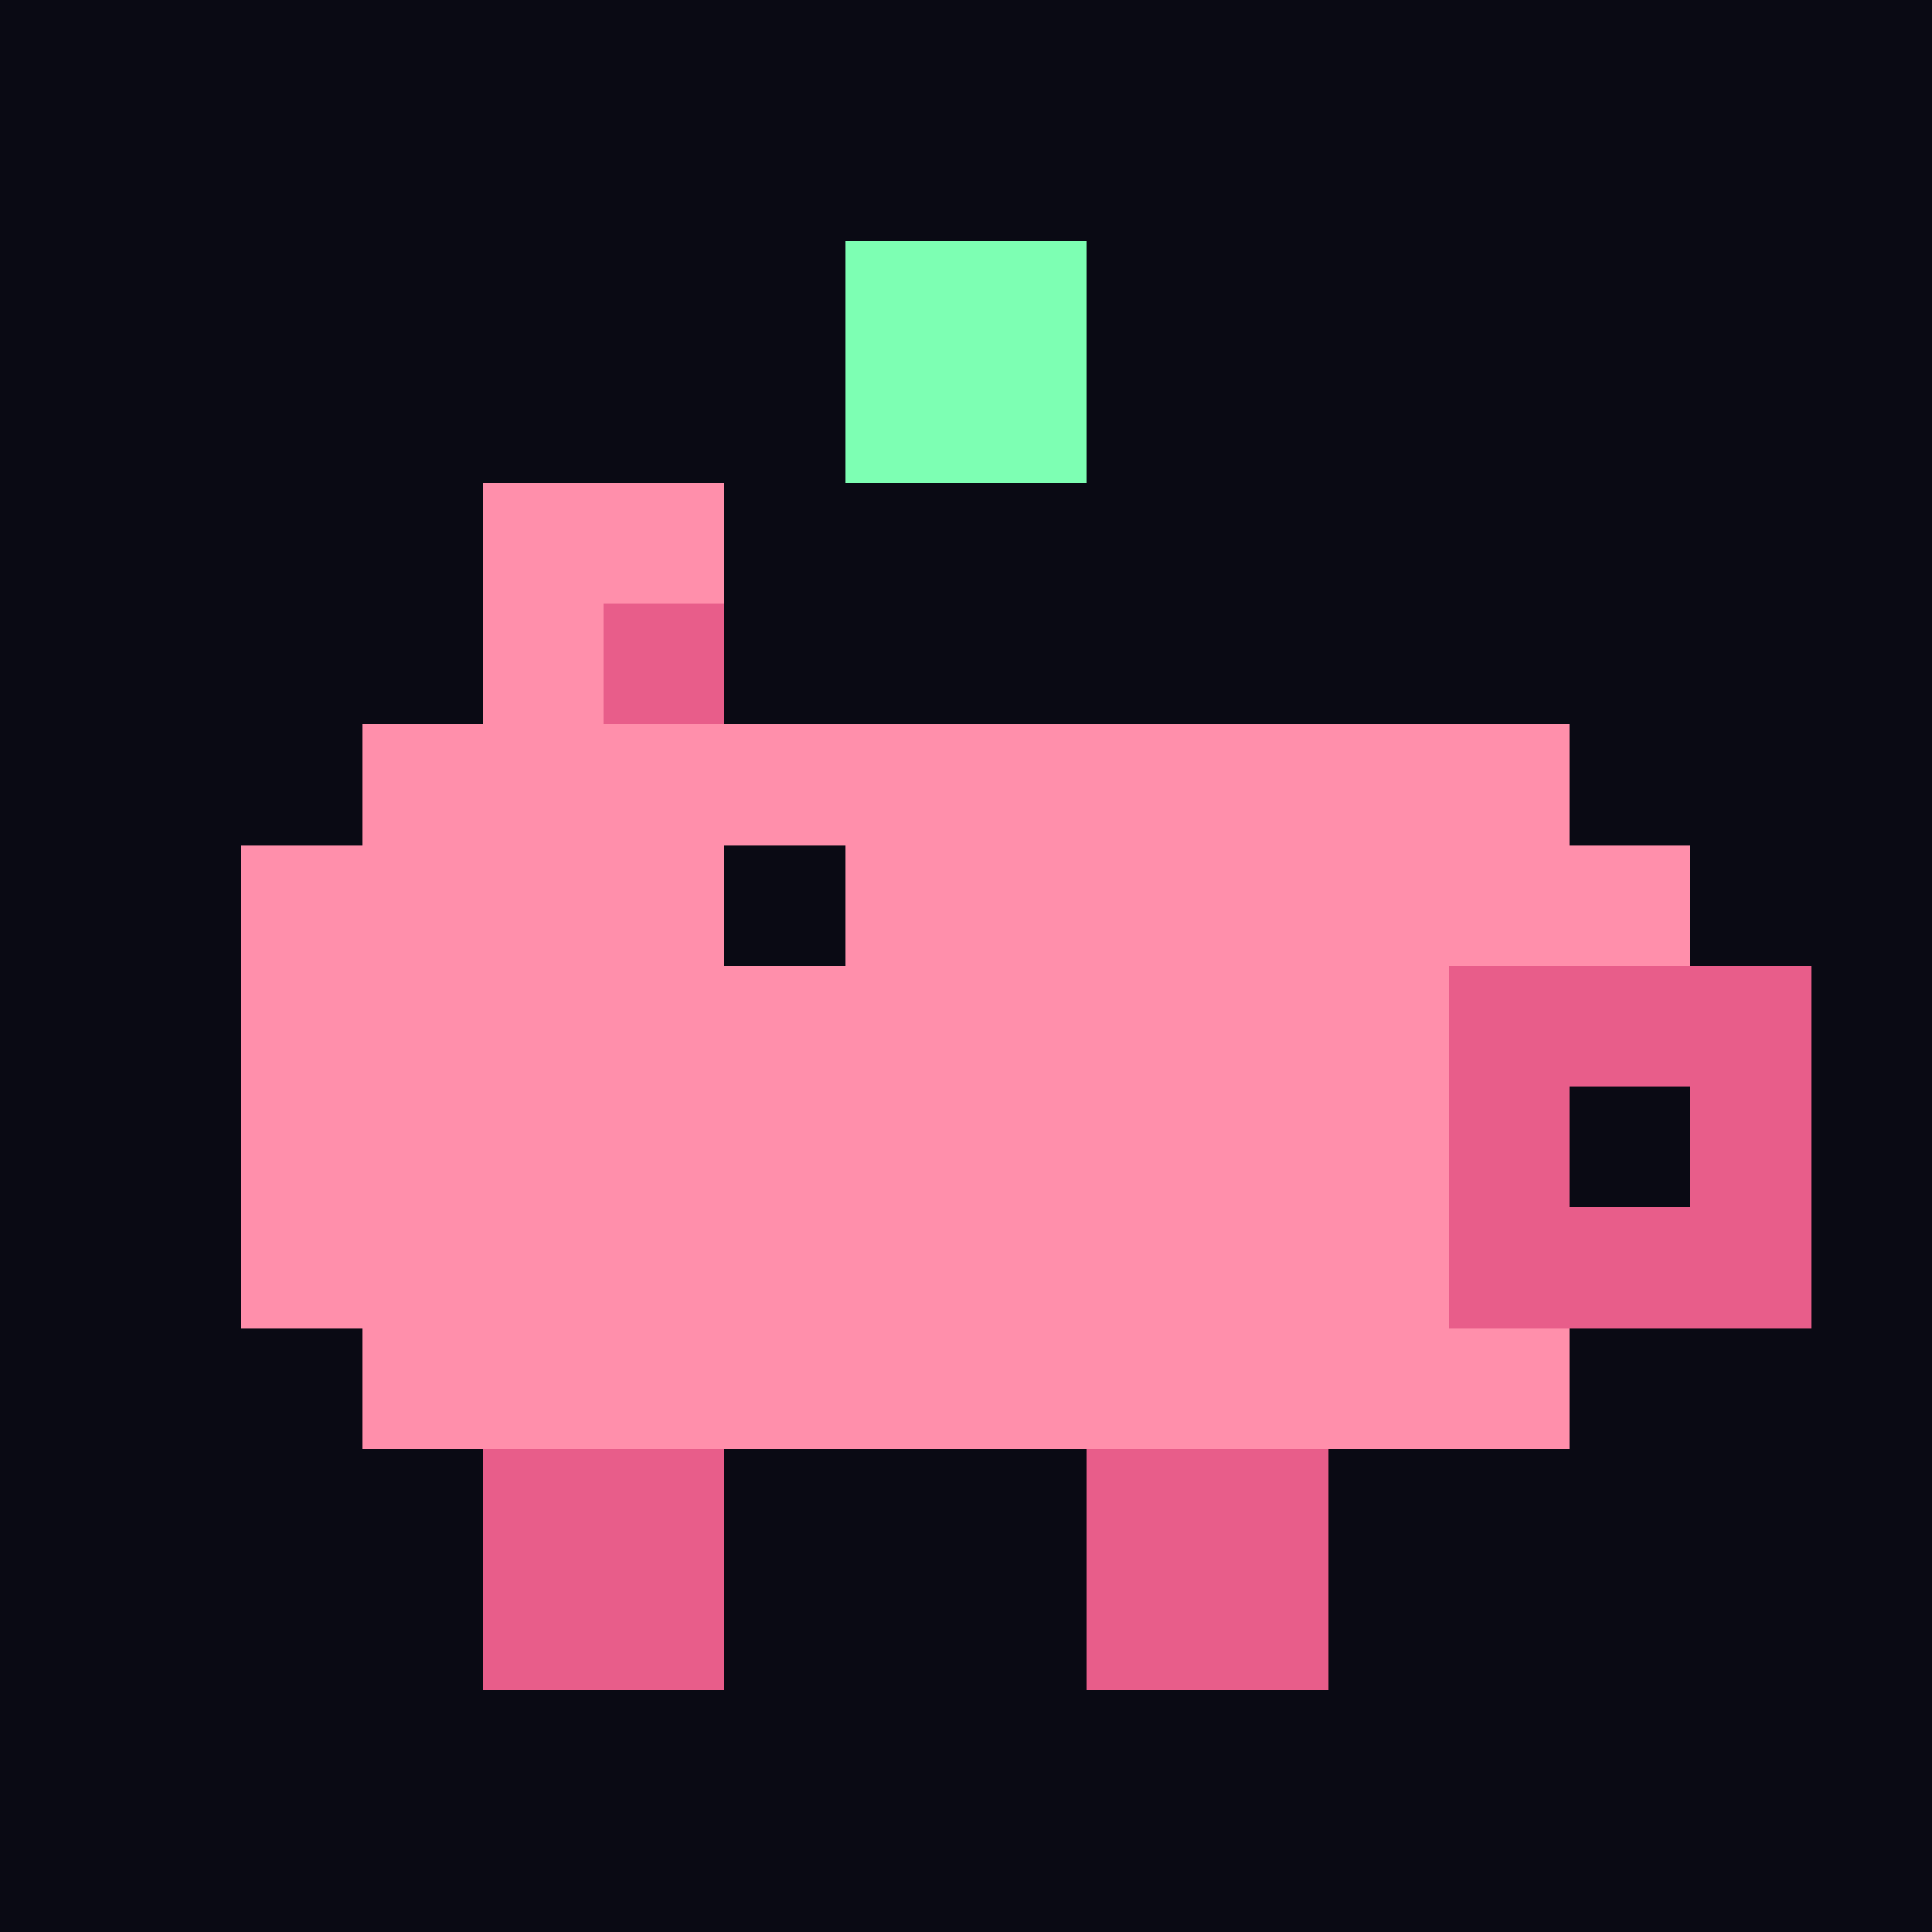
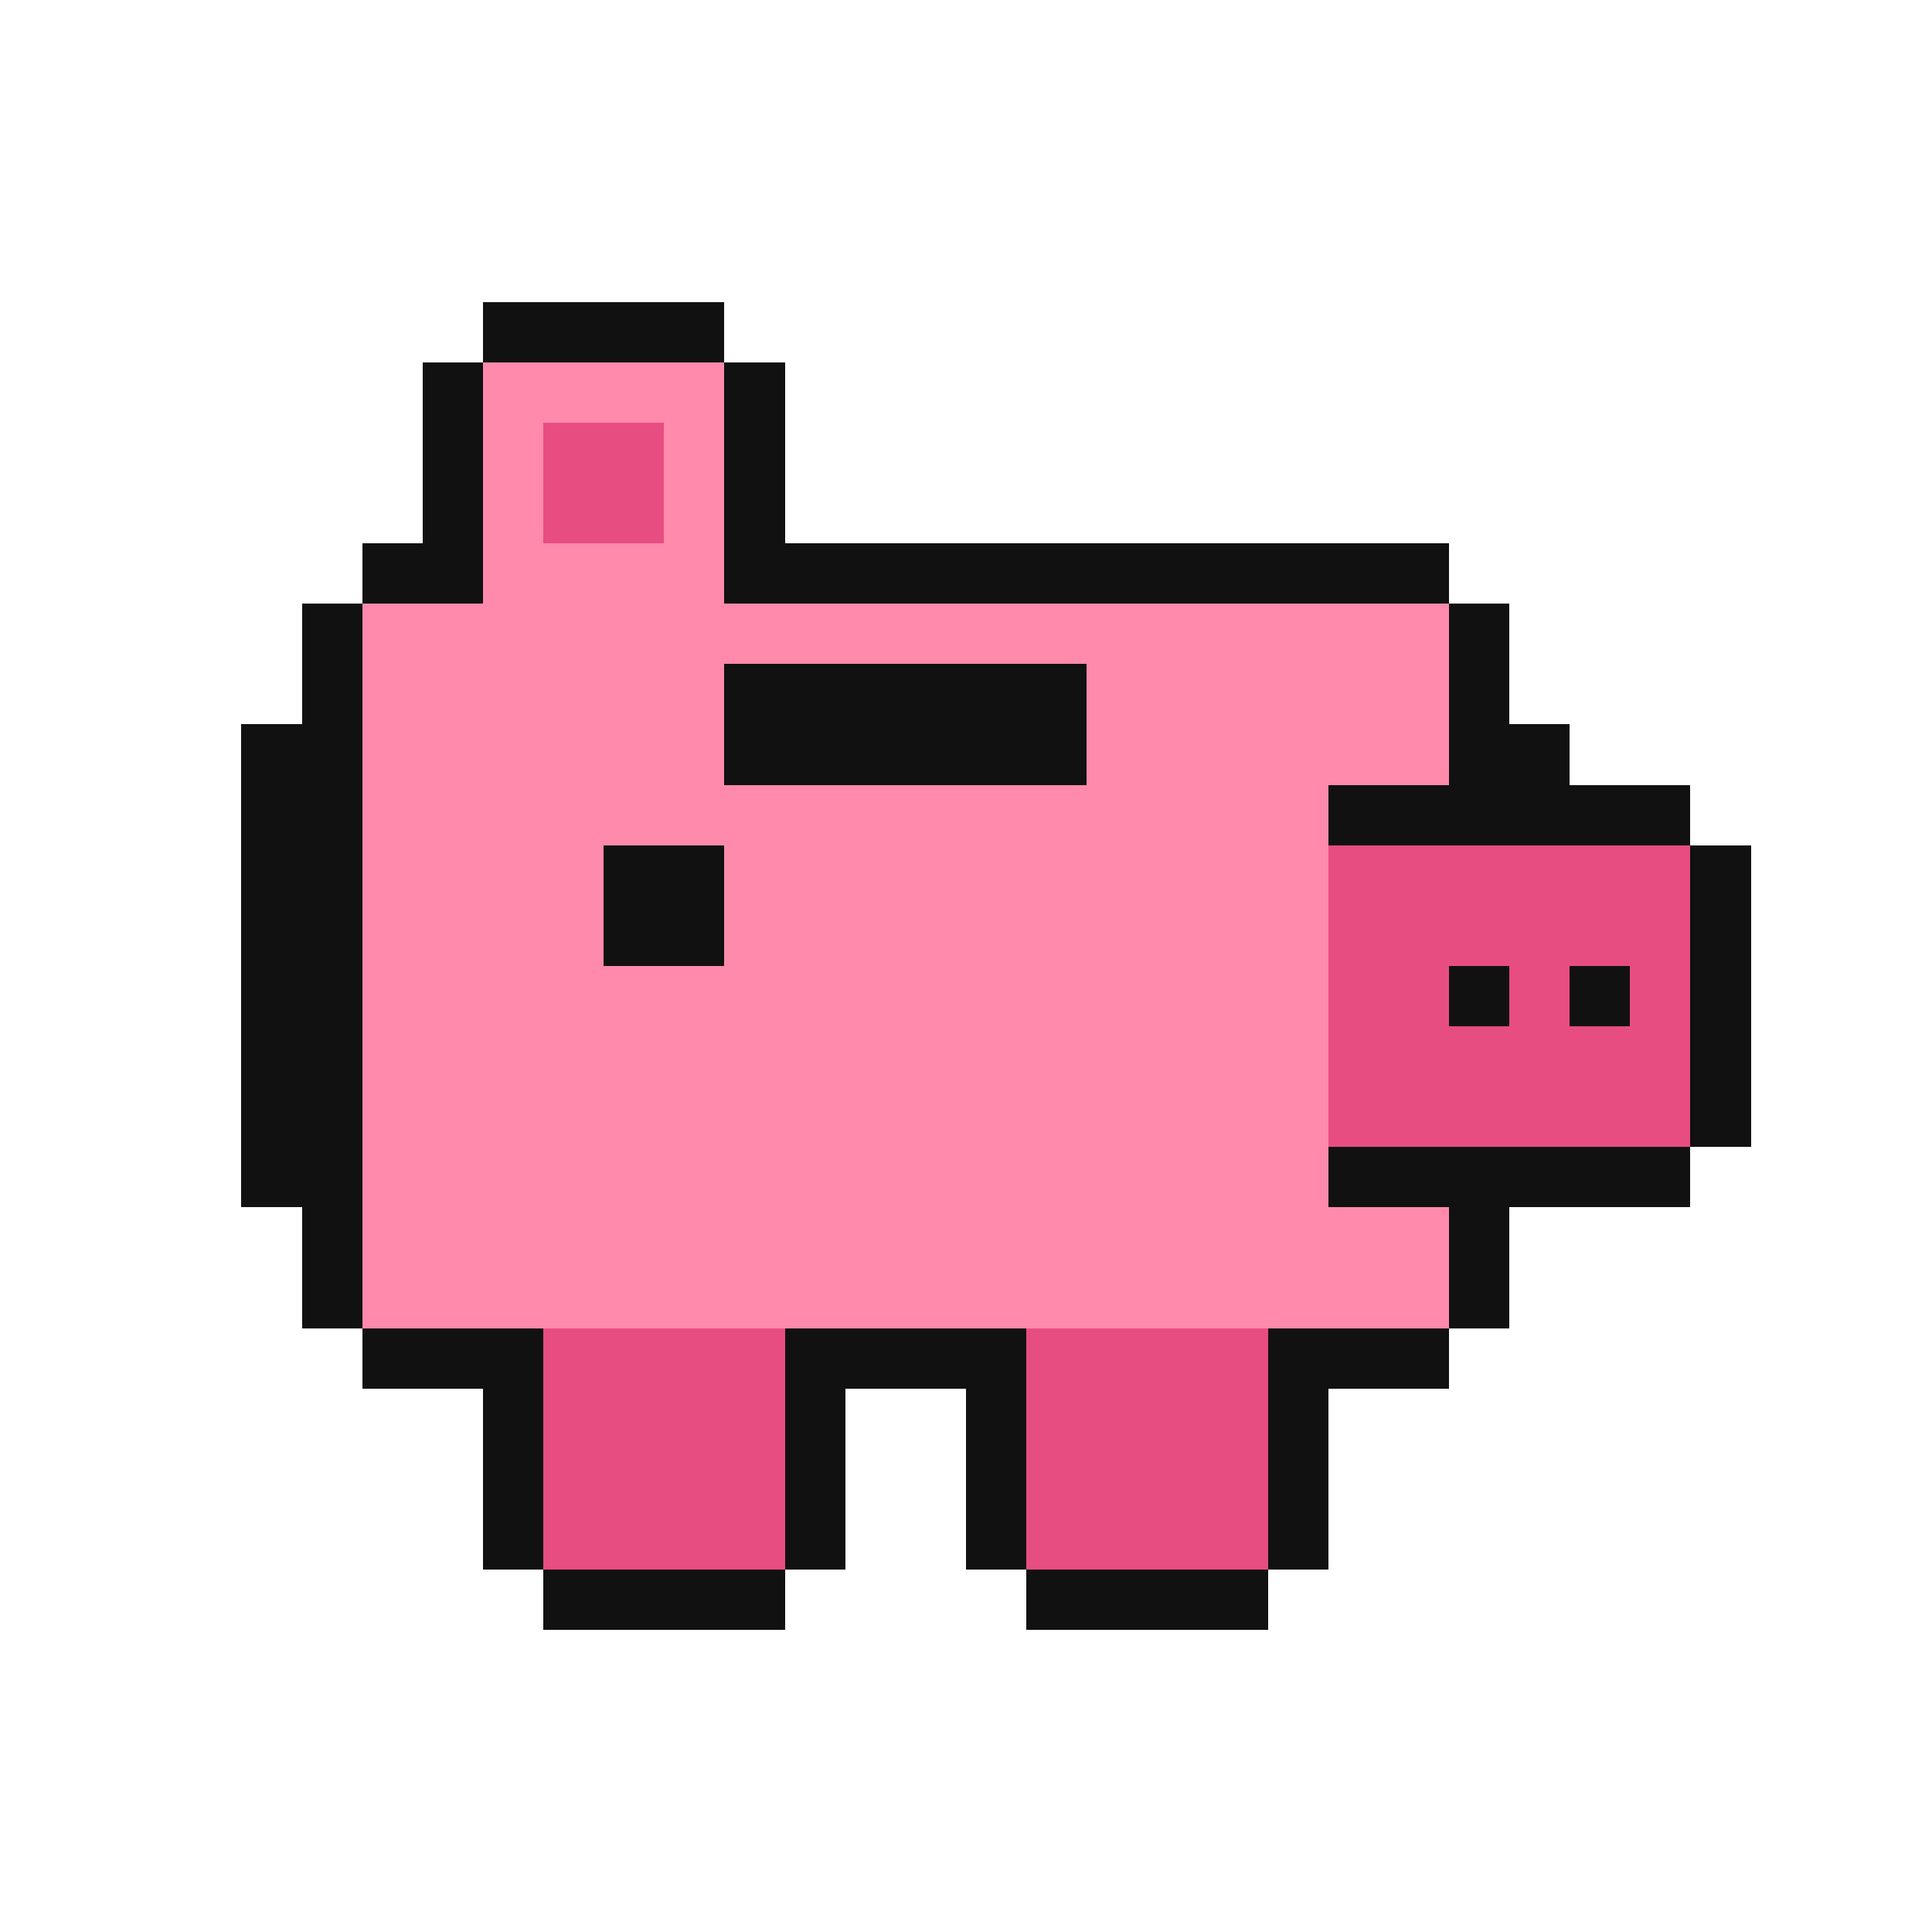
- <svg xmlns="http://www.w3.org/2000/svg" viewBox="0 0 16 16" shape-rendering="crispEdges">
-   <rect width="16" height="16" fill="#0a0a14" />
-   <rect x="3" y="6" width="10" height="6" fill="#ff8fab" />
-   <rect x="2" y="7" width="1" height="4" fill="#ff8fab" />
-   <rect x="13" y="7" width="1" height="4" fill="#ff8fab" />
-   <rect x="12" y="8" width="3" height="3" fill="#e85d8a" />
-   <rect x="13" y="9" width="1" height="1" fill="#0a0a14" />
-   <rect x="4" y="4" width="2" height="2" fill="#ff8fab" />
-   <rect x="5" y="5" width="1" height="1" fill="#e85d8a" />
-   <rect x="6" y="7" width="1" height="1" fill="#0a0a14" />
-   <rect x="6" y="5" width="3" height="1" fill="#0a0a14" />
-   <rect x="4" y="12" width="2" height="2" fill="#e85d8a" />
-   <rect x="9" y="12" width="2" height="2" fill="#e85d8a" />
-   <rect x="7" y="2" width="2" height="2" fill="#7dffb3" />
+ <svg xmlns="http://www.w3.org/2000/svg" viewBox="0 0 32 32" shape-rendering="crispEdges">
+   <rect width="32" height="32" fill="#ffffff" />
+   <rect x="6" y="10" width="18" height="12" fill="#ff8aab" />
+   <rect x="5" y="12" width="20" height="8" fill="#ff8aab" />
+   <rect x="6" y="9" width="18" height="1" fill="#111111" />
+   <rect x="6" y="22" width="18" height="1" fill="#111111" />
+   <rect x="5" y="10" width="1" height="12" fill="#111111" />
+   <rect x="24" y="10" width="1" height="12" fill="#111111" />
+   <rect x="4" y="12" width="1" height="8" fill="#111111" />
+   <rect x="25" y="12" width="1" height="8" fill="#111111" />
+   <rect x="8" y="6" width="4" height="4" fill="#ff8aab" />
+   <rect x="8" y="5" width="4" height="1" fill="#111111" />
+   <rect x="7" y="6" width="1" height="4" fill="#111111" />
+   <rect x="12" y="6" width="1" height="4" fill="#111111" />
+   <rect x="9" y="7" width="2" height="2" fill="#e84d82" />
+   <rect x="12" y="11" width="6" height="2" fill="#111111" />
+   <rect x="10" y="14" width="2" height="2" fill="#111111" />
+   <rect x="22" y="14" width="6" height="5" fill="#e84d82" />
+   <rect x="22" y="13" width="6" height="1" fill="#111111" />
+   <rect x="22" y="19" width="6" height="1" fill="#111111" />
+   <rect x="28" y="14" width="1" height="5" fill="#111111" />
+   <rect x="24" y="16" width="1" height="1" fill="#111111" />
+   <rect x="26" y="16" width="1" height="1" fill="#111111" />
+   <rect x="9" y="22" width="4" height="4" fill="#e84d82" />
+   <rect x="17" y="22" width="4" height="4" fill="#e84d82" />
+   <rect x="9" y="26" width="4" height="1" fill="#111111" />
+   <rect x="17" y="26" width="4" height="1" fill="#111111" />
+   <rect x="8" y="22" width="1" height="4" fill="#111111" />
+   <rect x="13" y="22" width="1" height="4" fill="#111111" />
+   <rect x="16" y="22" width="1" height="4" fill="#111111" />
+   <rect x="21" y="22" width="1" height="4" fill="#111111" />
</svg>
